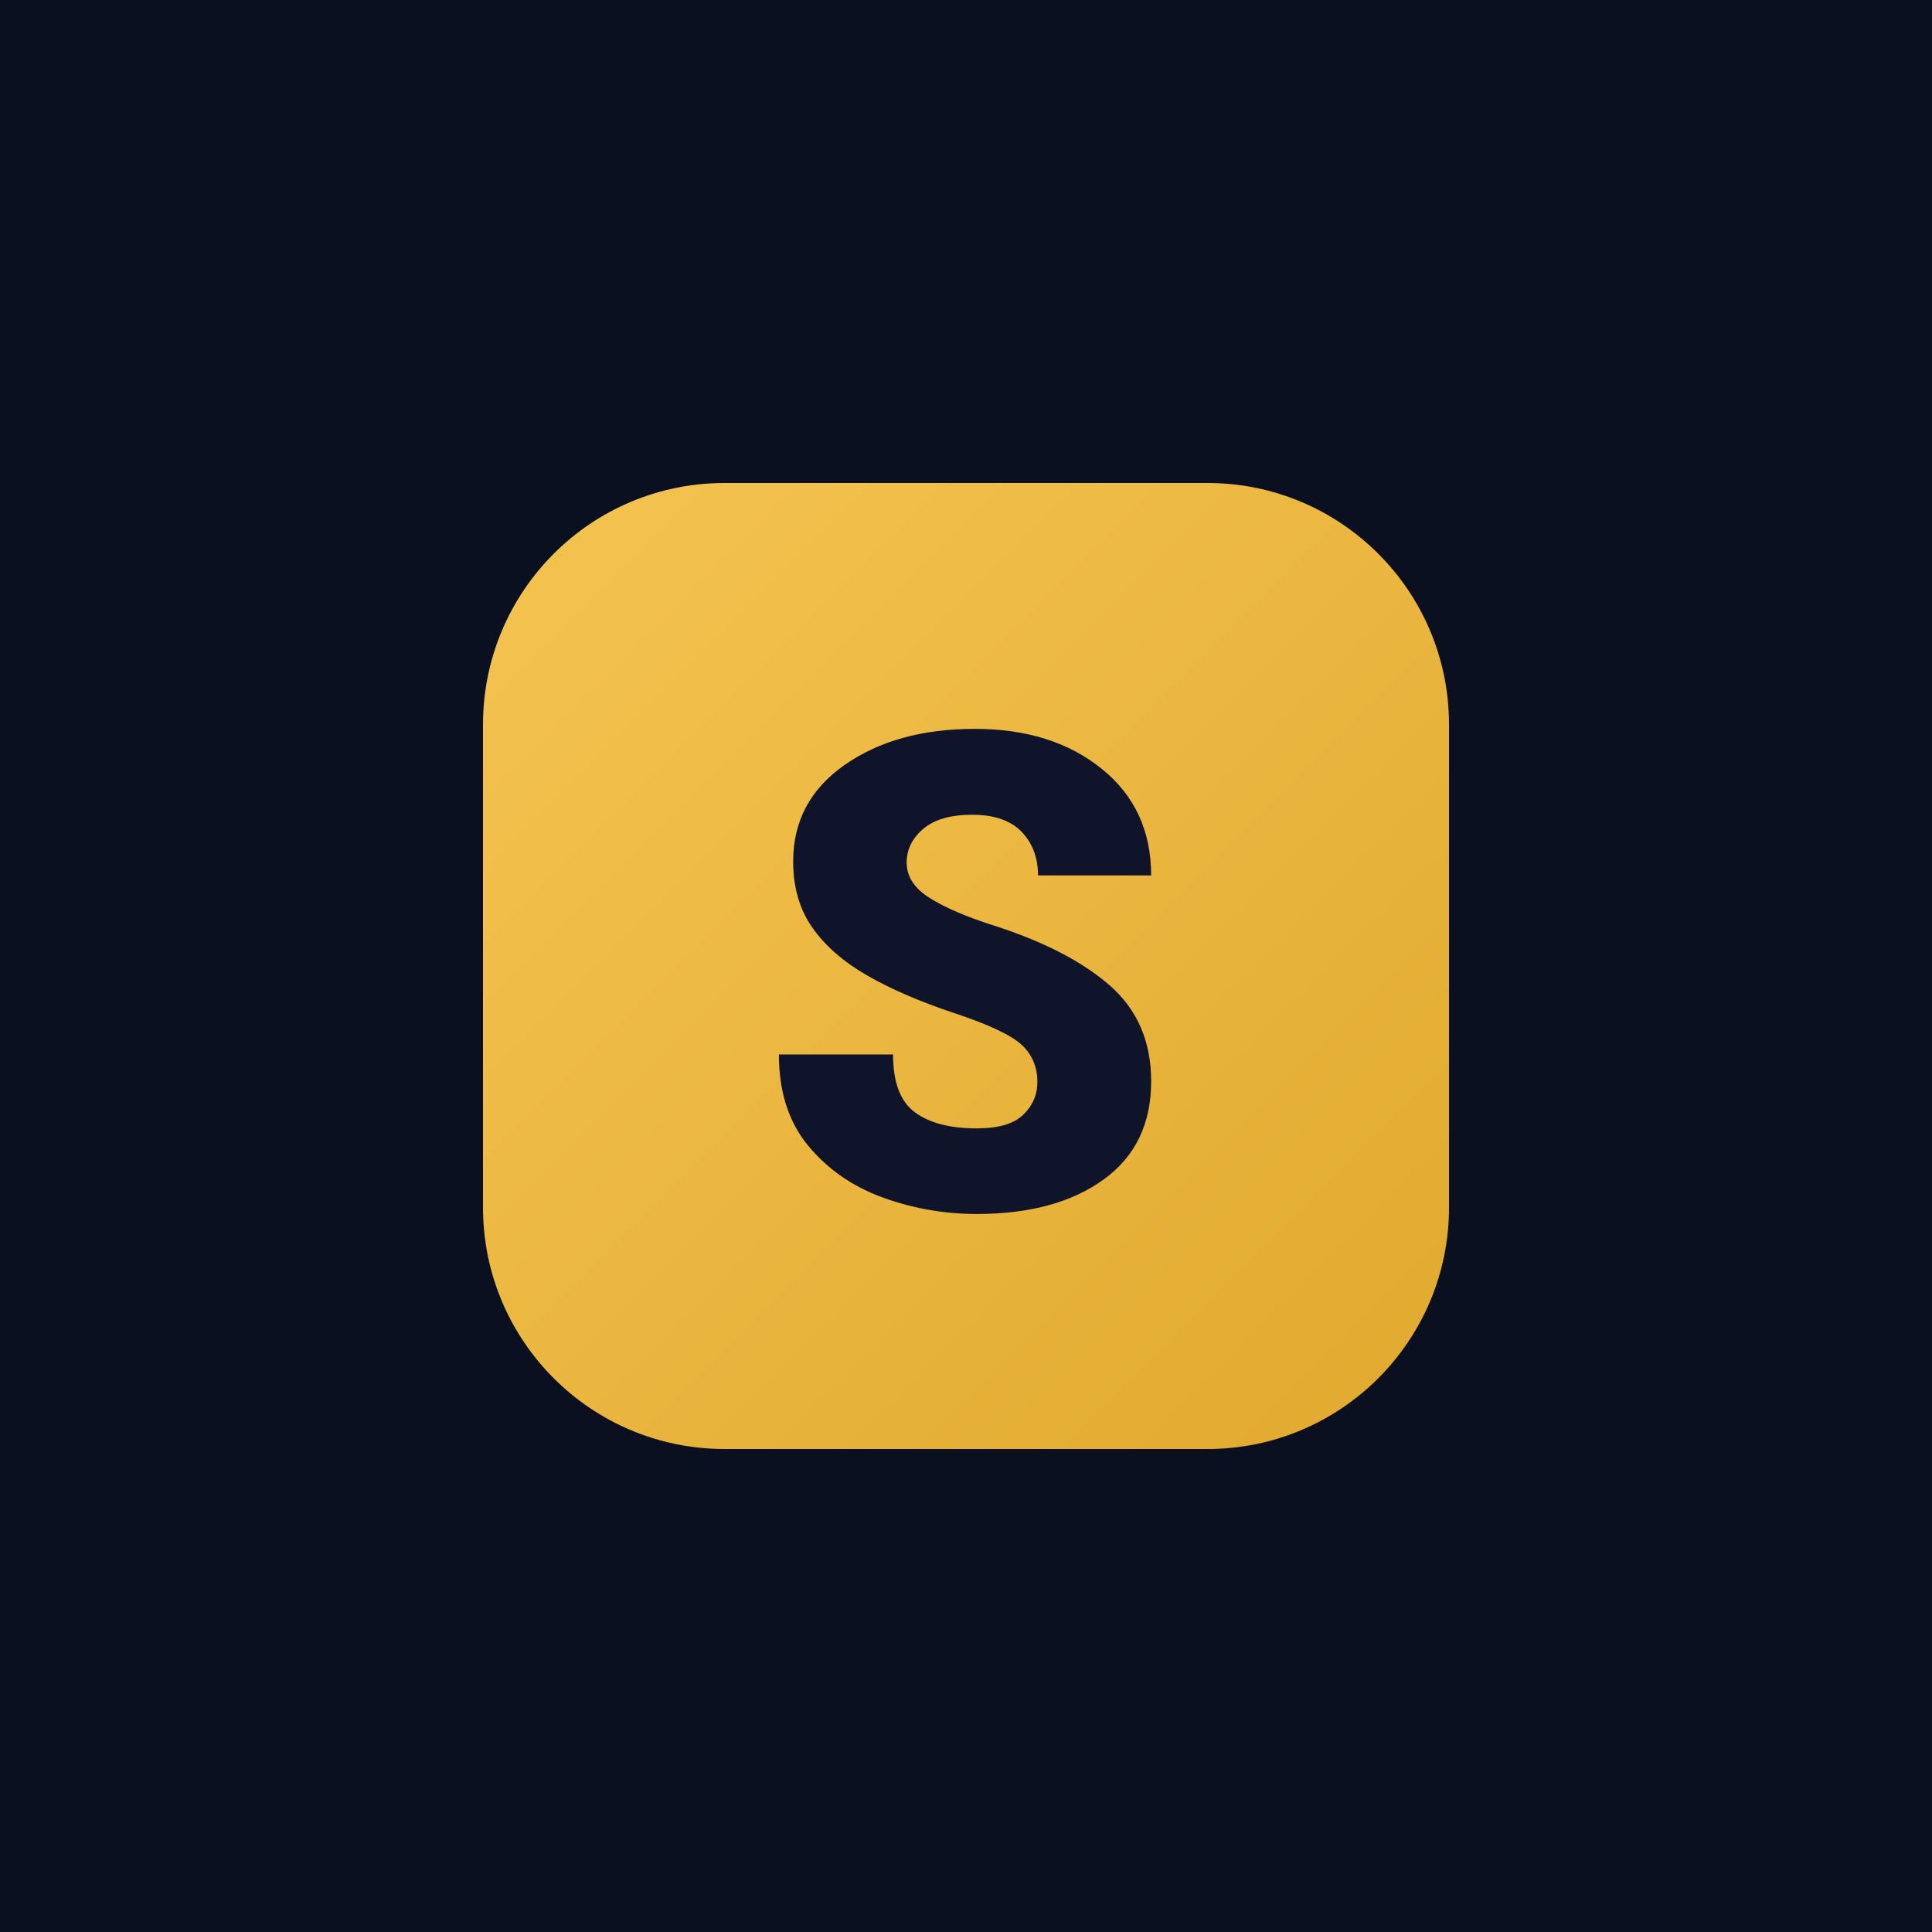
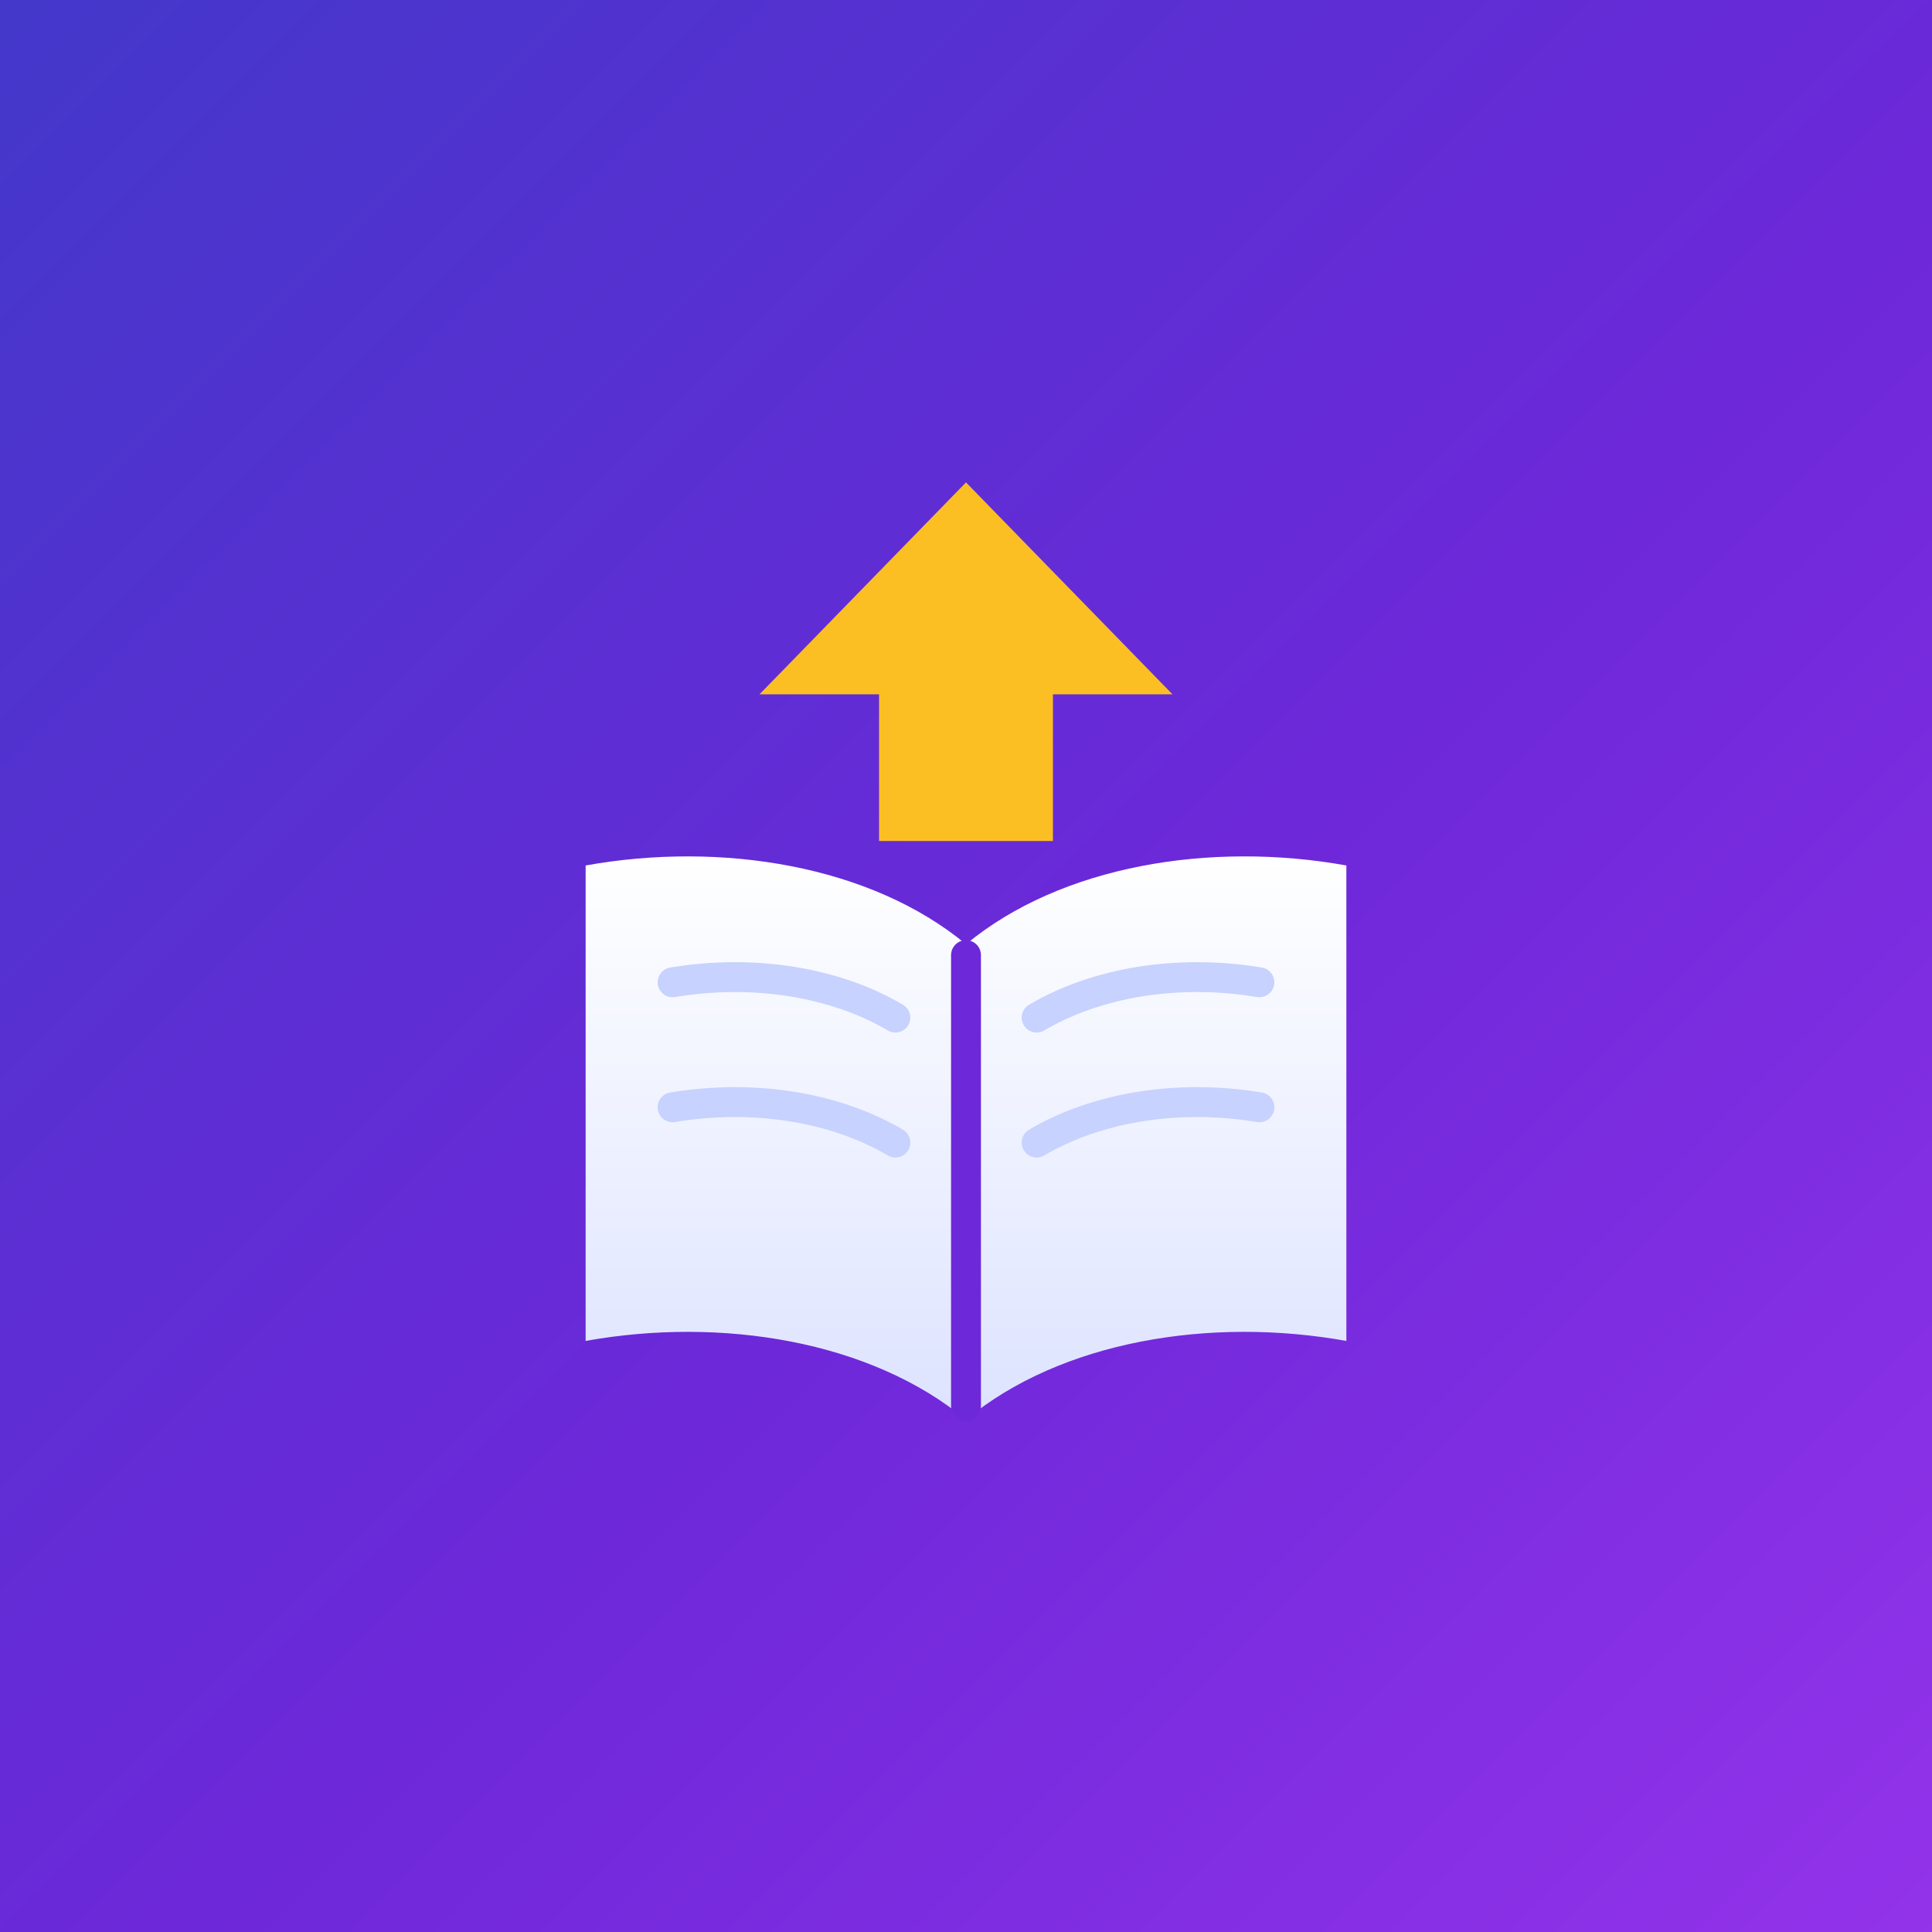
<svg xmlns="http://www.w3.org/2000/svg" viewBox="0 0 512 512">
  <defs>
-     <linearGradient id="g" x1="0" y1="0" x2="1" y2="1">
-       <stop offset="0" stop-color="#f5c451" />
-       <stop offset="1" stop-color="#e0a92e" />
+     <linearGradient id="bg" x1="0%" y1="0%" x2="100%" y2="100%">
+       <stop offset="0%" stop-color="#4338ca" />
+       <stop offset="55%" stop-color="#6d28d9" />
+       <stop offset="100%" stop-color="#9333ea" />
+     </linearGradient>
+     <linearGradient id="pg" x1="0%" y1="0%" x2="0%" y2="100%">
+       <stop offset="0%" stop-color="#ffffff" />
+       <stop offset="100%" stop-color="#dde3ff" />
    </linearGradient>
  </defs>
-   <rect width="512" height="512" fill="#0b1020" />
-   <rect x="128" y="128" width="256" height="256" rx="64" fill="url(#g)" />
-   <text x="256" y="320" font-family="-apple-system,Segoe UI,Roboto,sans-serif" font-size="176" font-weight="900" fill="#10142a" text-anchor="middle">S</text>
+   <rect width="512" height="512" fill="url(#bg)" />
+   <g transform="translate(256 256) scale(0.72) translate(-256 -256)">
+     <path d="M256 78 L332 156 L288 156 L288 210 L224 210 L224 156 L180 156 Z" fill="#fbbf24" />
+     <path d="M256 248 C221 219 166 210 116 219 L116 394 C166 385 221 394 256 423 C291 394 346 385 396 394 L396 219 C346 210 291 219 256 248 Z" fill="url(#pg)" />
+     <path d="M256 252 L256 418" stroke="#6d28d9" stroke-width="11" stroke-linecap="round" />
+     <path d="M148 262 C178 257 208 262 230 275" stroke="#c7d2fe" stroke-width="11" fill="none" stroke-linecap="round" />
+     <path d="M148 308 C178 303 208 308 230 321" stroke="#c7d2fe" stroke-width="11" fill="none" stroke-linecap="round" />
+     <path d="M364 262 C334 257 304 262 282 275" stroke="#c7d2fe" stroke-width="11" fill="none" stroke-linecap="round" />
+     <path d="M364 308 C334 303 304 308 282 321" stroke="#c7d2fe" stroke-width="11" fill="none" stroke-linecap="round" />
+   </g>
</svg>
